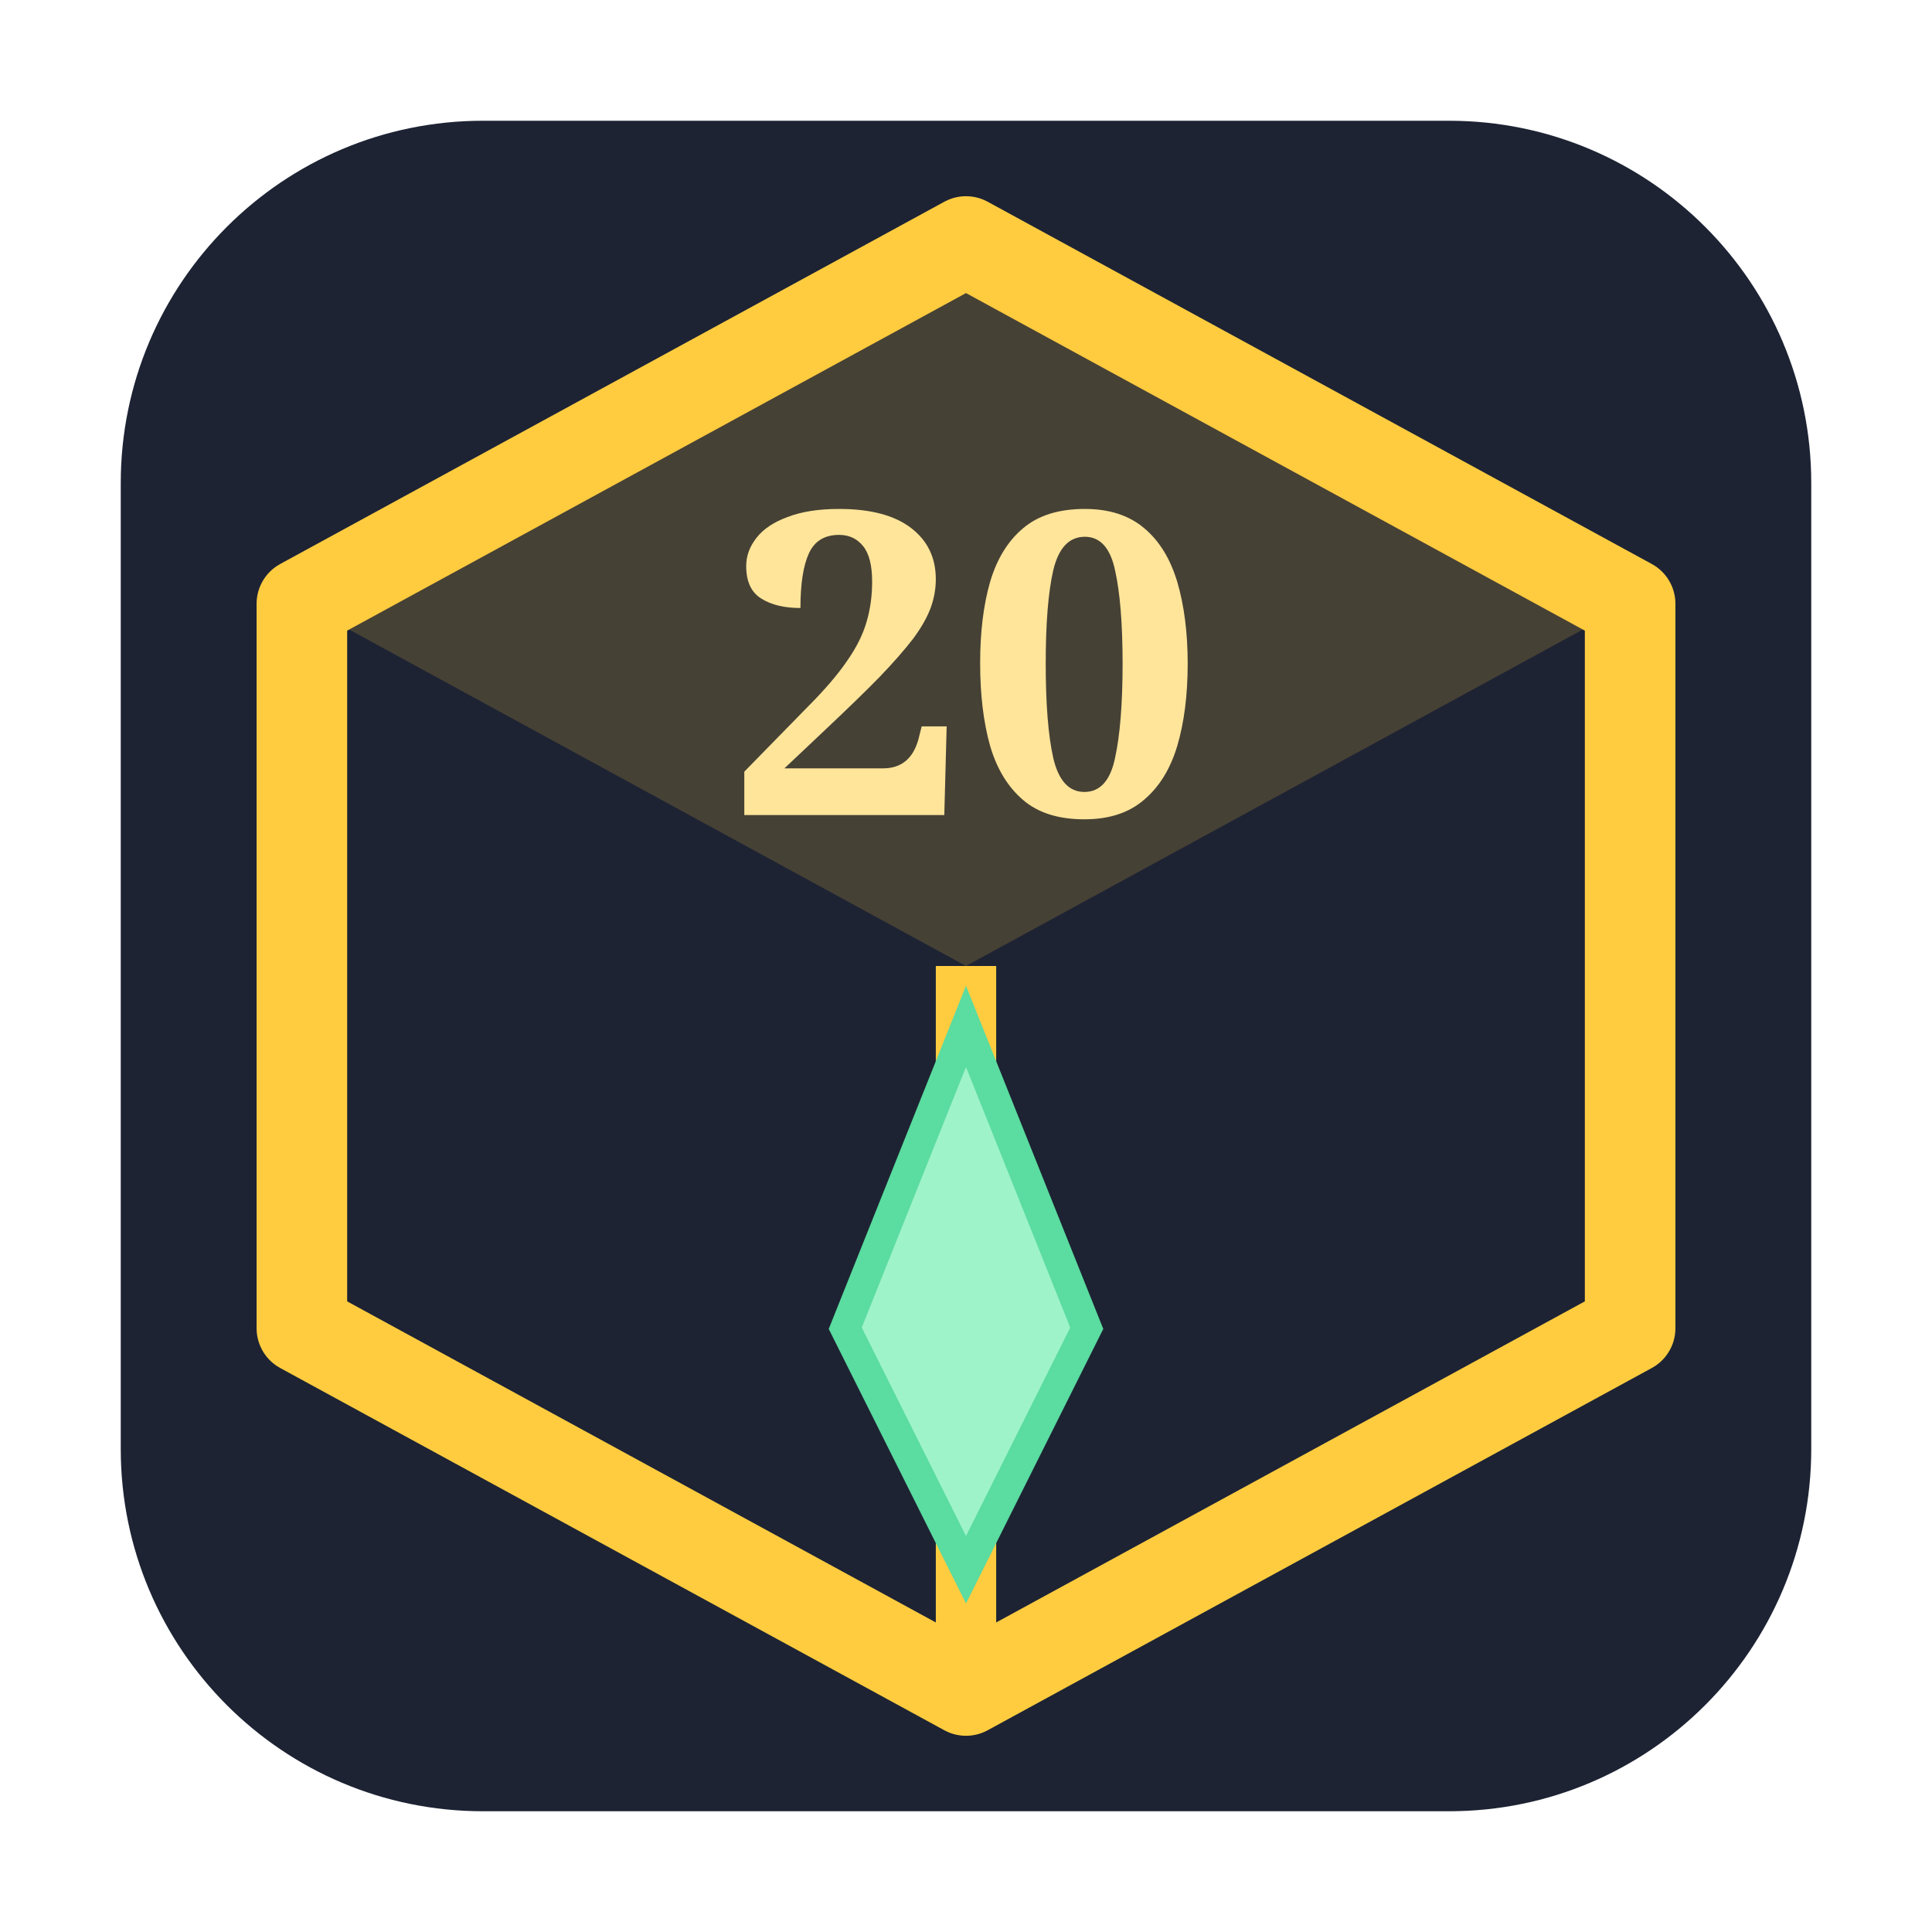
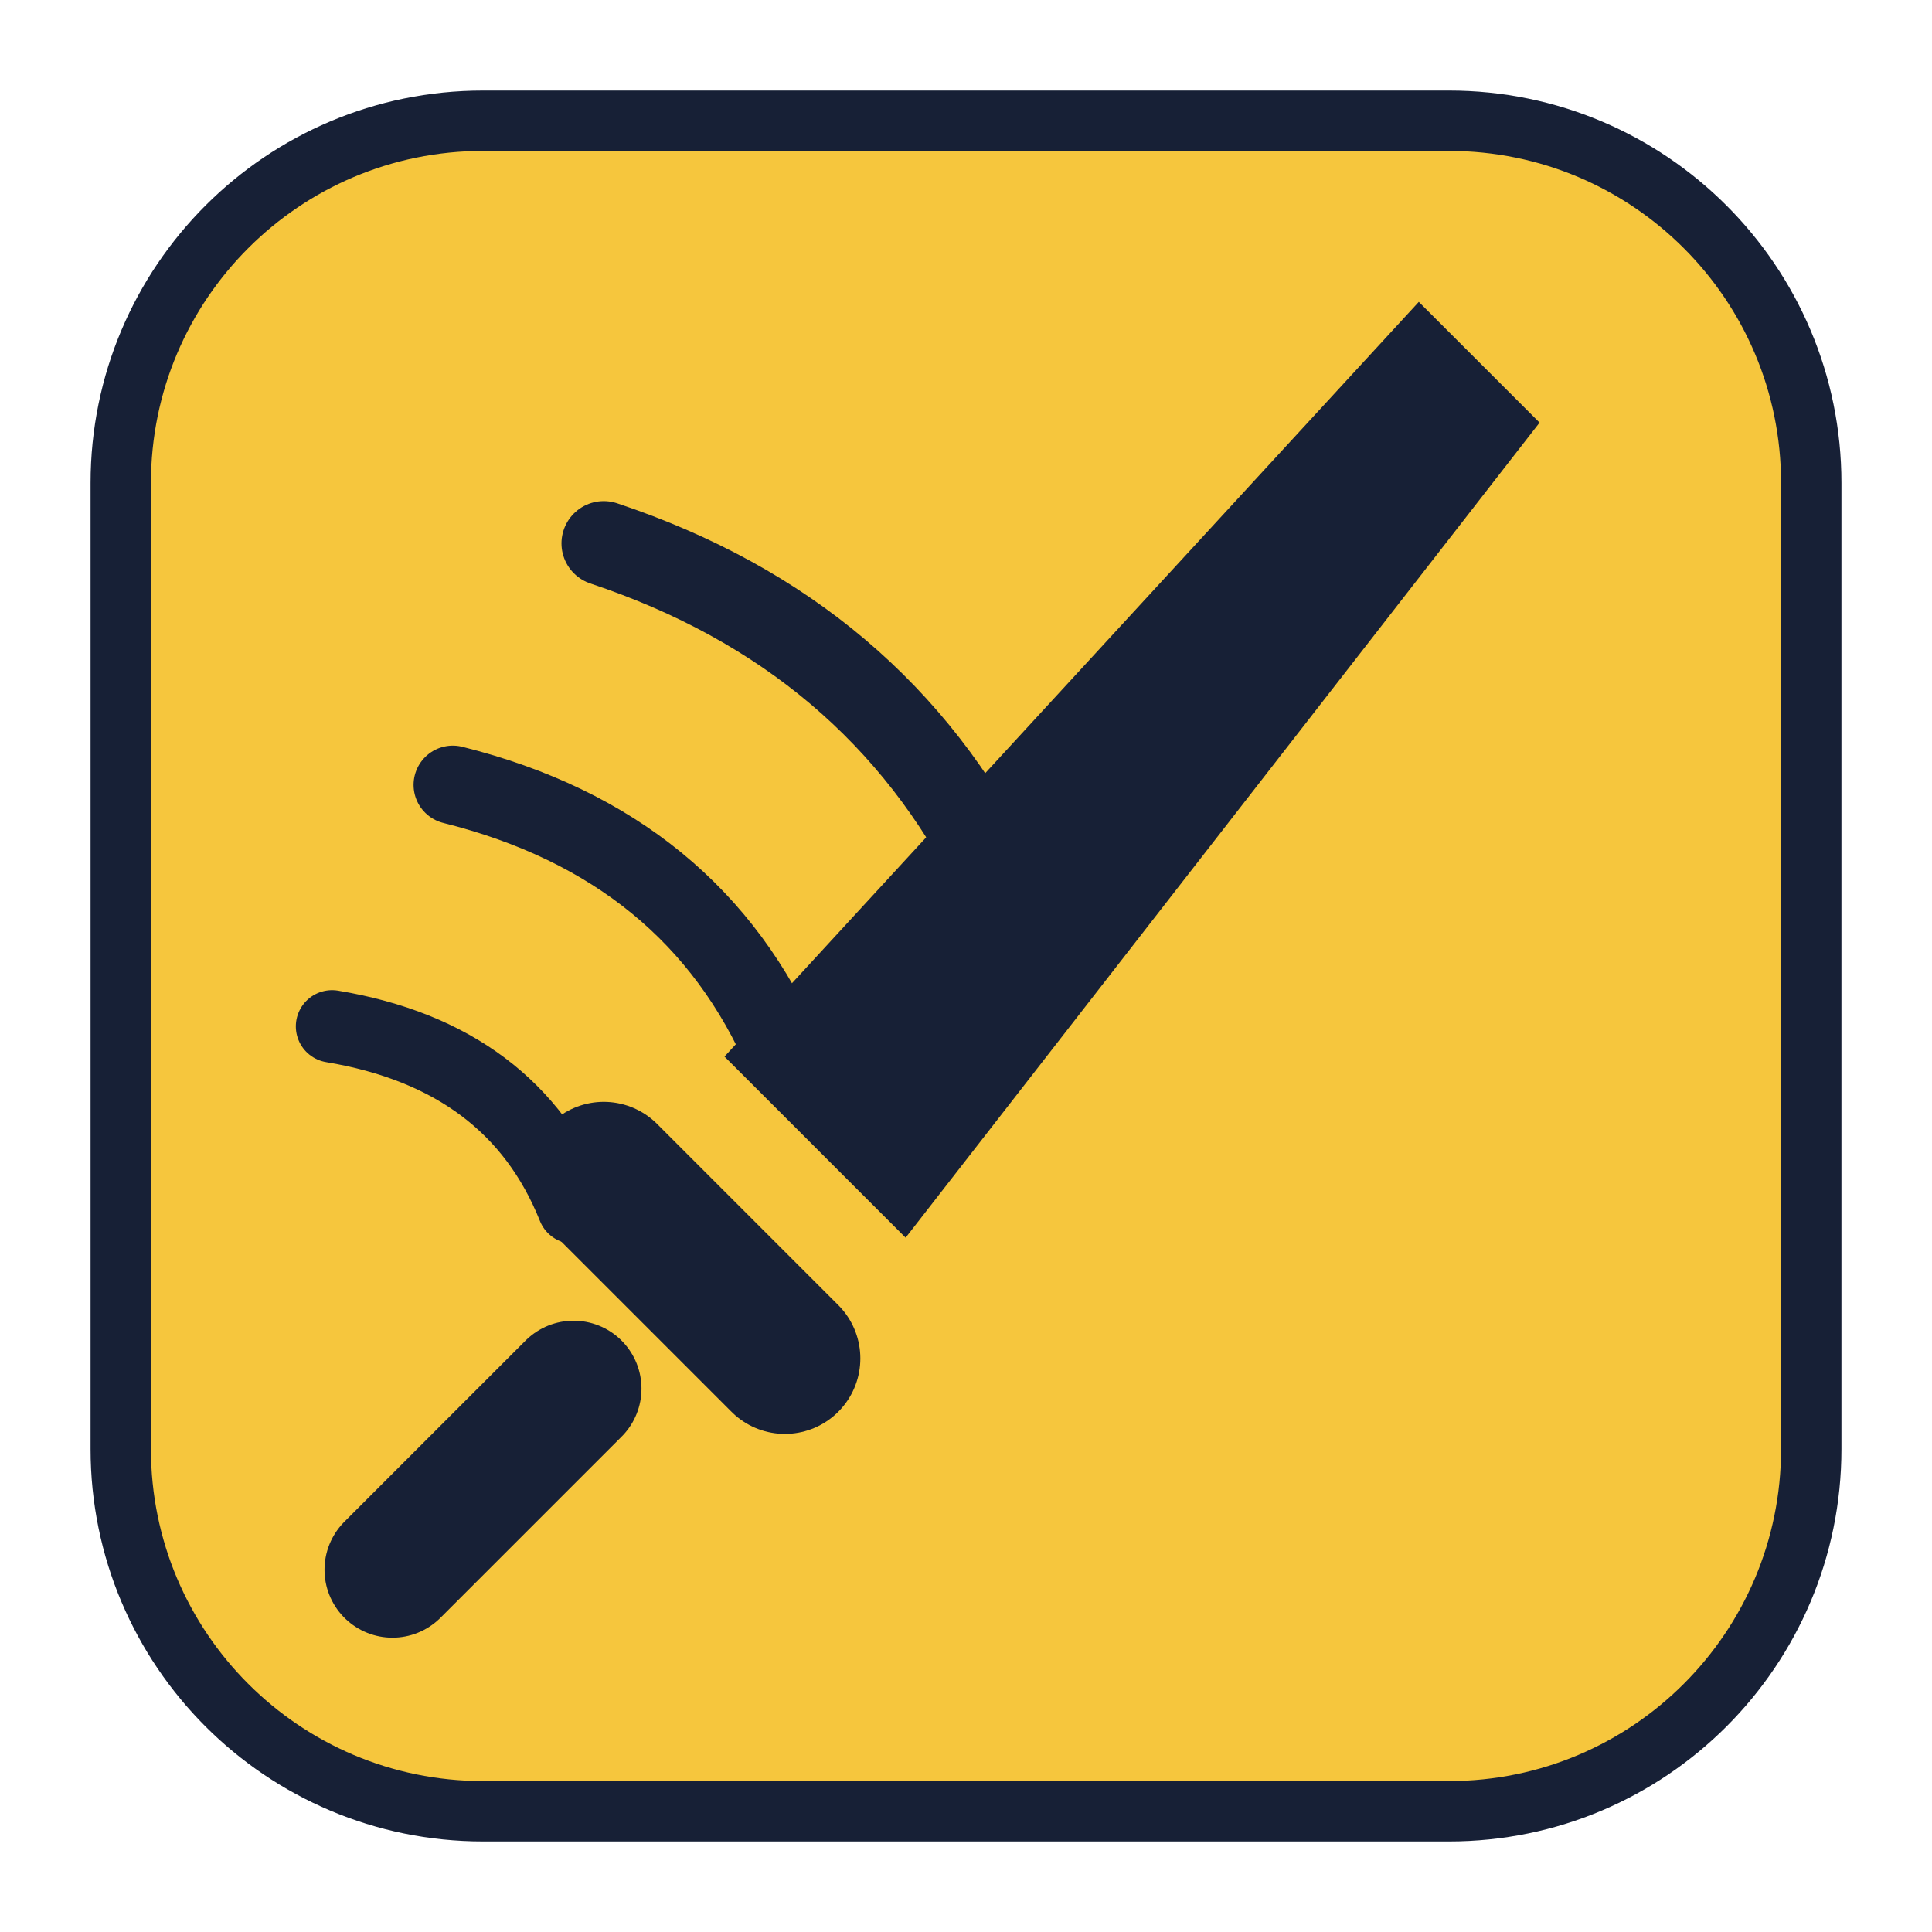
- <svg xmlns="http://www.w3.org/2000/svg" viewBox="0 0 64 64" role="img" aria-label="Angel Sword dice">
-   <rect x="4" y="4" width="56" height="56" rx="12" fill="#1d2333" />
-   <polygon points="32 8 54 20 54 44 32 56 10 44 10 20" fill="none" stroke="#ffcc40" stroke-width="3" stroke-linejoin="round" />
-   <polygon points="32 8 54 20 32 32 10 20" fill="rgba(255,204,64,0.18)" />
-   <line x1="32" y1="32" x2="32" y2="56" stroke="#ffcc40" stroke-width="2" />
-   <text x="32" y="27" font-family="Georgia, serif" font-size="14" font-weight="bold" fill="#ffe59a" text-anchor="middle">20</text>
-   <path d="M32 34 L36 44 L32 52 L28 44 Z" fill="#9ff3c9" stroke="#5bdca0" stroke-width="1" />
+ <svg xmlns="http://www.w3.org/2000/svg" viewBox="0 0 64 64" role="img" aria-label="Angel Sword Companion">
+   <rect x="4" y="4" width="56" height="56" rx="12" fill="#f6c63d" stroke="#172036" stroke-width="2" />
+   <path d="M47 10 L51 14 L30 41 L24 35 Z" fill="#172036" />
+   <path d="M20 39 L26 45" stroke="#172036" stroke-width="5" stroke-linecap="round" />
+   <path d="M19 46 L13 52" stroke="#172036" stroke-width="4.5" stroke-linecap="round" />
+   <path d="M20 18 q9 3 13 11" fill="none" stroke="#172036" stroke-width="2.8" stroke-linecap="round" />
+   <path d="M15 26 q8 2 11 9" fill="none" stroke="#172036" stroke-width="2.6" stroke-linecap="round" />
+   <path d="M11 34 q6 1 8 6" fill="none" stroke="#172036" stroke-width="2.4" stroke-linecap="round" />
</svg>
